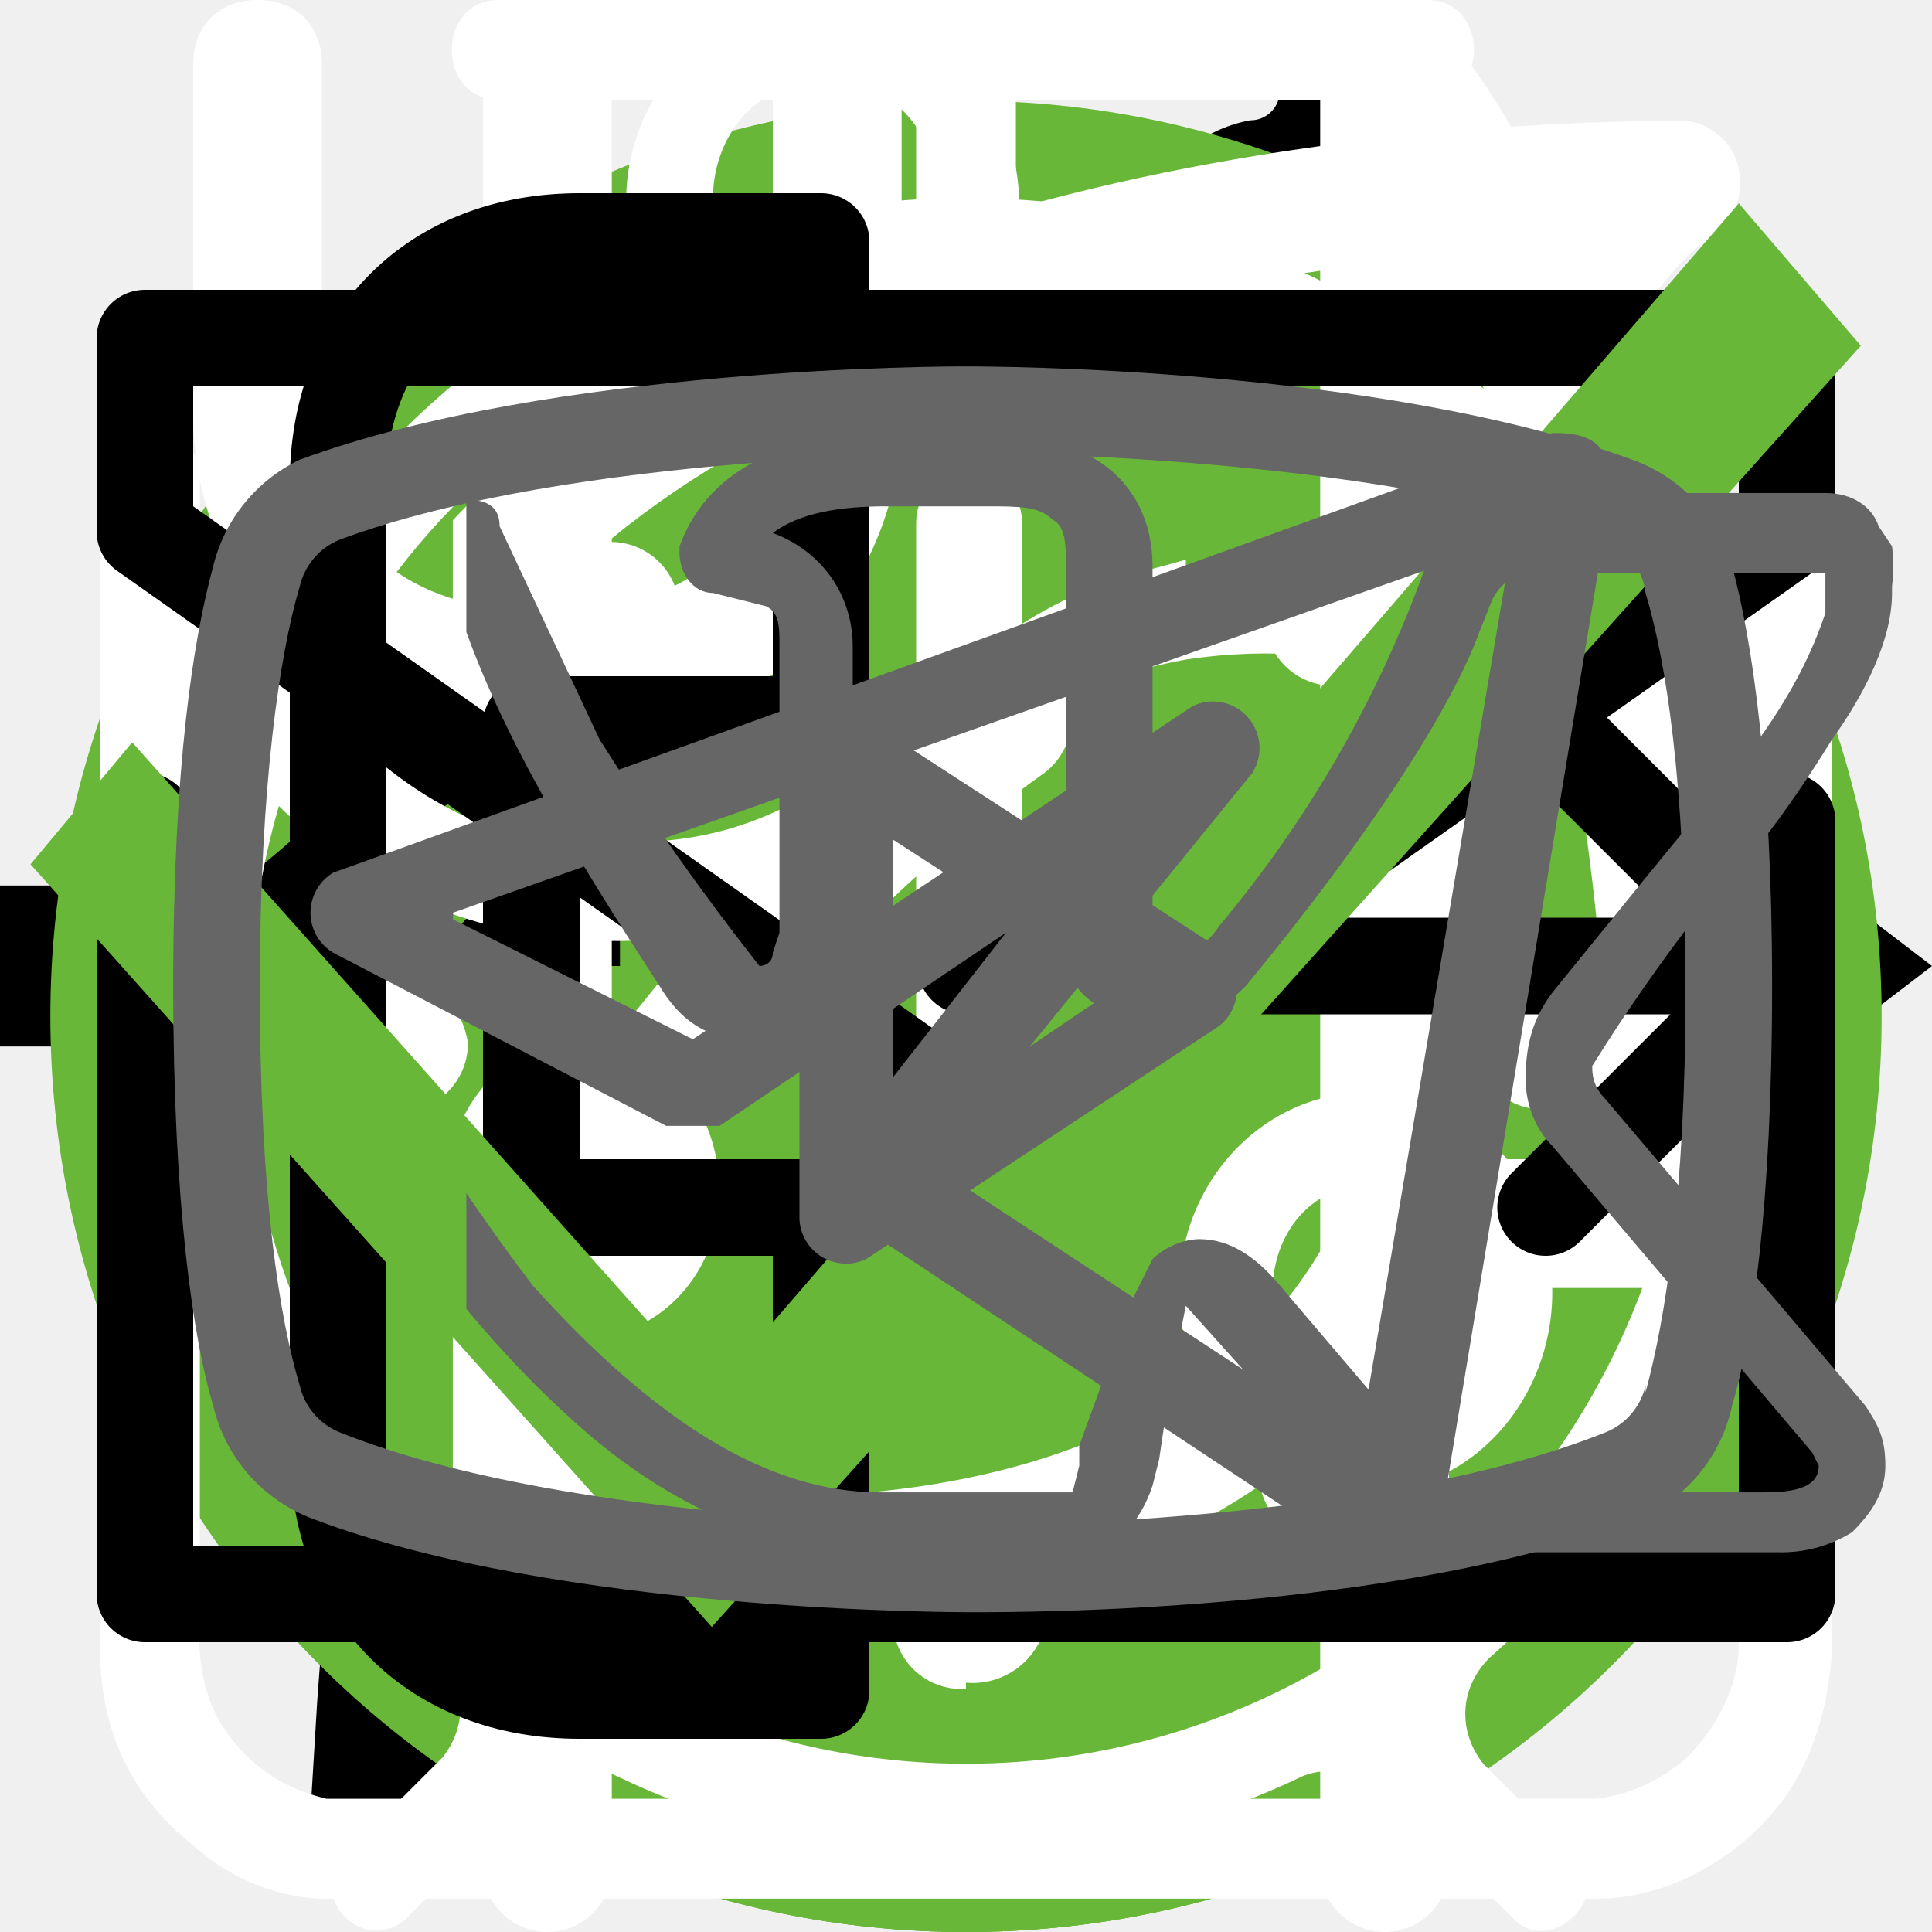
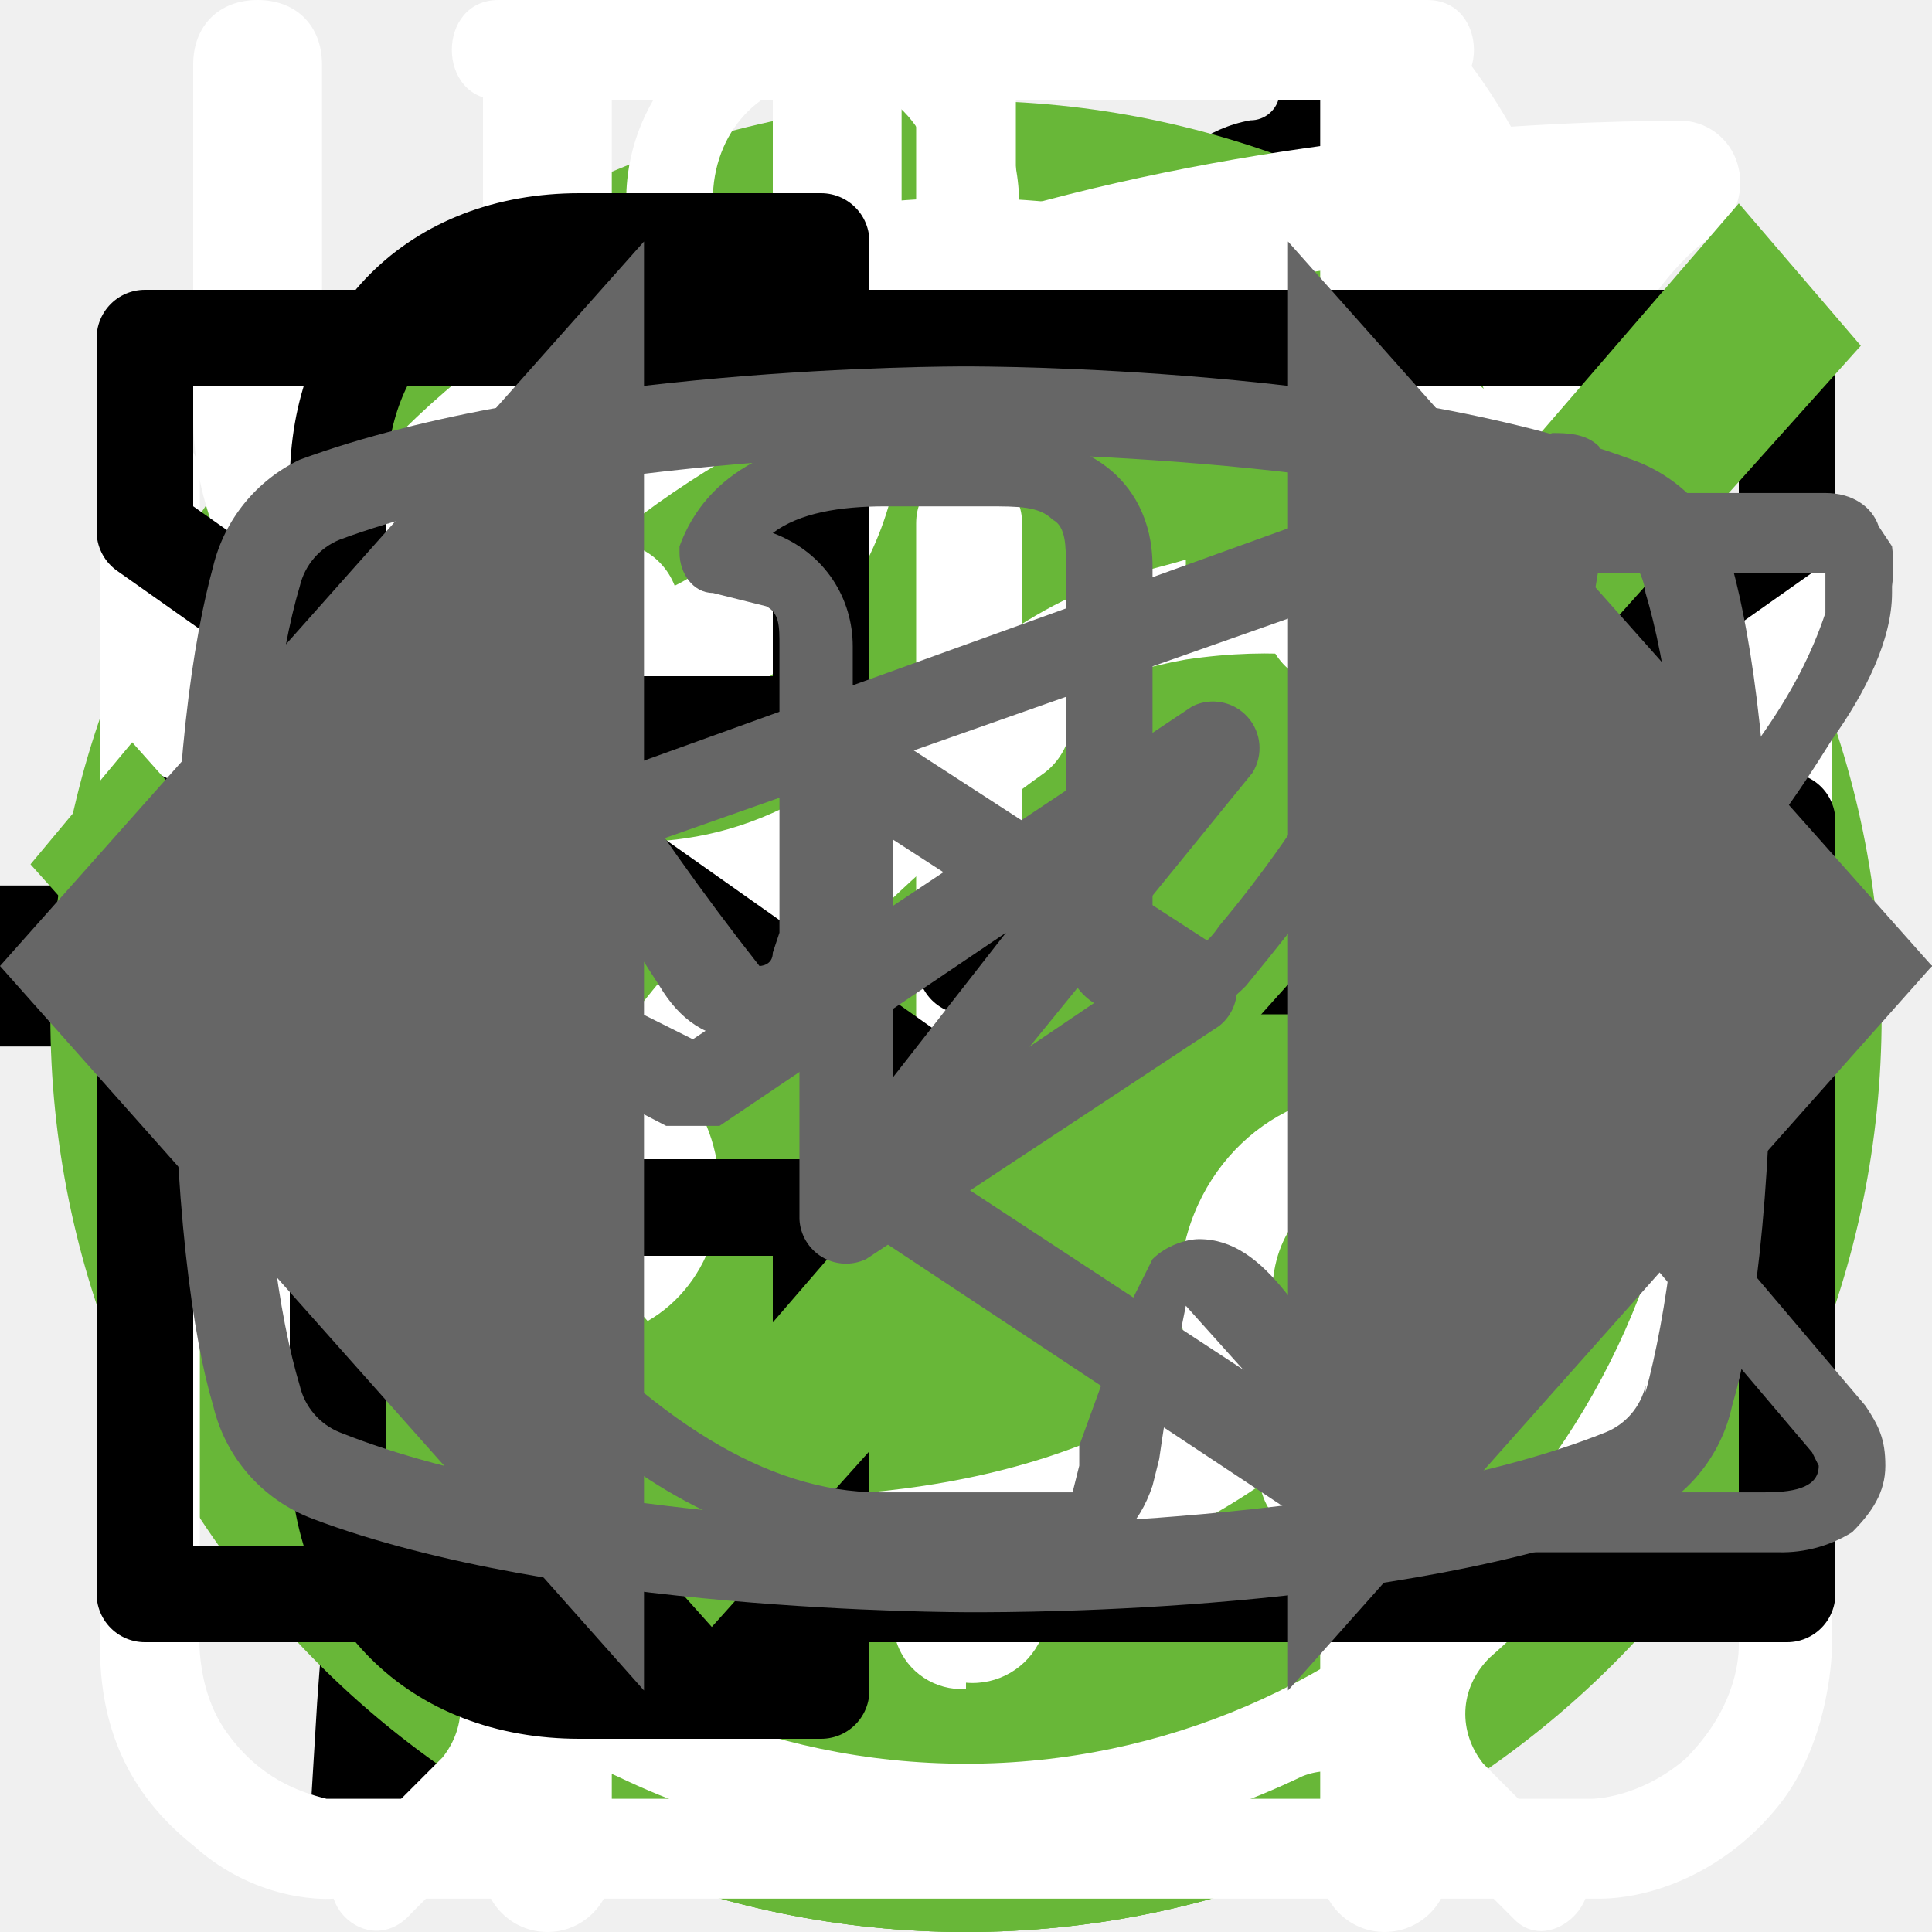
<svg xmlns="http://www.w3.org/2000/svg">
  <style>:root svg:not(:target) {display: none }</style>
  <svg id="arrow" fill="none" viewBox="0 0 24 12">
    <path stroke="#000" stroke-width="2" d="M0 6h18" />
    <path fill="#000" d="m24 6-6.8 5.2V.8L24 6Z" />
  </svg>
  <svg id="cat-weight-mobile" fill="none" viewBox="0 0 50 53">
    <circle cx="25" cy="28" r="25" fill="#68B738" />
    <g clip-path="url(#a)">
      <path fill="#000" d="M35.2 0H35c-.3.2-.6.5-.7.8a8 8 0 0 0-.7 1.8.8.8 0 0 1-.8.7 3.8 3.8 0 0 0-2.7 2 14 14 0 0 0-1 2L27.3 13c-.3 1-.3 1-1.3 1-1.2 0-1-.3-1.1 1 0 .4.1.6.5.6l.4.1c0 .2 0 .3-.2.4-.6.6-1.4 1-2.2 1.2l-3 .8c-2.4.8-4.6 2-6.4 4-1 1.1-1.9 2.5-2.4 4A56.6 56.6 0 0 0 7.9 40a97 97 0 0 0-.7 6.7L7 50h17.1v-.7a2.6 2.6 0 0 0-2-1.5c-.4-.1-.4-.2-.2-.5l.8-1.6c.8-2.5 1.2-5 1.6-7.6.2-2 .8-3.9 1.7-5.6.8-1.3 1.7-2.4 2.9-3.3.4-.3.4-.3.5.2l.1 1.1c.2 2.5.1 5 0 7.3a31.9 31.9 0 0 0 1 12.2h6.8a2.8 2.8 0 0 0-2.1-2.3l-2 .1c-.3 0-.4 0-.4-.3-.2-2.7 0-5.5.5-8.2.7-3 1.2-6.2 1.6-9.3 0-1.3.5-2.5 1.1-3.7l1.8-3.3a3 3 0 0 0 .2-2.7l-.5-1-1.5-3c-.2-.6-.1-.6.4-.7.9 0 .9 0 .9-.8v-.3c0-.4-.2-.6-.5-.6H36c-.4 0-.5-.1-.4-.5a3.2 3.2 0 0 1 2.6-2.3c1.2 0 2.3 0 3.4.3a.5.5 0 0 0 .7-.4 40 40 0 0 1 .7-1.8l-.1-.3a18.3 18.3 0 0 0-6.2-5.5l-.1-.4-.7-2.1c-.1-.4-.4-.7-.7-.9Z" />
    </g>
    <defs>
      <clipPath id="a">
        <path fill="#fff" d="M7 0h36v50H7z" />
      </clipPath>
    </defs>
  </svg>
  <svg id="cat-weight-tablet" fill="none" viewBox="0 0 200 211">
    <circle cx="100" cy="111" r="100" fill="#68B738" />
    <g clip-path="url(#a)">
      <path fill="#000" d="M139.7 0h-.8a7 7 0 0 0-2.9 3.2 31 31 0 0 0-2.6 6.8 3.3 3.3 0 0 1-3 2.7 14.7 14.7 0 0 0-10.4 7.5 54.6 54.6 0 0 0-3.7 8c-2.8 7.4-5 15-7.7 22.4-1.3 3.4-1.3 3.4-5.1 3.4-4.6 0-4.2-.7-4.3 4.3 0 1.6.5 2.4 2.2 2.3.5 0 1.3-.3 1.5.4.2.7-.5 1-1 1.4a18 18 0 0 1-8.6 4.9c-3.8 1-7.7 1.8-11.4 3a57.3 57.3 0 0 0-25 15.2 56 56 0 0 0-9.6 15.7A219.4 219.4 0 0 0 33.7 155c-1.3 8.6-2.2 17.3-3 26-.3 4.3-.7 8.6-.7 13h66.7c0-.9 0-1.8-.5-2.6a10 10 0 0 0-7.7-6.1c-1.4-.3-1.5-.7-.7-1.8 1.4-2 2.5-4 3.2-6.2 3.3-9.7 4.5-19.7 6.1-29.6A60 60 0 0 1 104 126c2.8-5 6.6-9.3 11.2-12.7 1.6-1.3 1.7-1.3 2 .8l.3 4.4c.6 9.4.5 18.9-.3 28.3a123.3 123.3 0 0 0 4.2 47.2H148a10.8 10.8 0 0 0-8.5-8.9 18 18 0 0 0-7.5.4c-1.2.3-1.7 0-1.8-1.3-.8-10.6-.2-21.2 2-31.6 2.7-12 4.7-24.2 6.1-36.4.5-5 2.1-9.7 4.6-14 2.4-4.2 4.4-8.6 6.8-12.9a11.7 11.7 0 0 0 .8-10.4c-.5-1.4-1-2.8-1.7-4.2-2-3.9-4-7.7-5.8-11.7-1-2-.8-2.2 1.4-2.3 3.2 0 3.2 0 3.3-3.3v-1.3c0-1.4-.5-2.1-2-2h-3c-1.4 0-1.8-.6-1.5-2a12.5 12.5 0 0 1 10.3-8.8 44 44 0 0 1 13.2.8 2 2 0 0 0 2.5-1.3l2.6-6a2 2 0 0 0-.2-2.2 71.1 71.1 0 0 0-24-21.5 3 3 0 0 1-.6-1.3c-.5-2.9-1.3-5.7-2.5-8.4a7 7 0 0 0-2.8-3.4Z" />
    </g>
    <defs>
      <clipPath id="a">
        <path fill="#fff" d="M30 0h140v194H30z" />
      </clipPath>
    </defs>
  </svg>
  <svg id="cat-weight-desktop" fill="none" viewBox="0 0 100 106">
    <circle cx="50" cy="56" r="50" fill="#68B738" />
    <g clip-path="url(#a)">
      <path fill="#000" d="M69.8 0h-.3c-.7.4-1.2 1-1.5 1.6-.6 1-1 2.2-1.3 3.4a1.6 1.6 0 0 1-1.5 1.3 7.3 7.3 0 0 0-5.2 3.8l-1.9 4c-1.4 3.7-2.5 7.5-3.8 11.2-.6 1.7-.7 1.7-2.6 1.7-2.2 0-2-.4-2.1 2.1 0 .8.2 1.2 1 1.2.3 0 .7-.1.8.2.1.4-.2.5-.4.7a9 9 0 0 1-4.3 2.4L41 35.2a28.6 28.6 0 0 0-12.6 7.5 28 28 0 0 0-4.7 7.9c-3.7 8.6-5.5 17.7-6.9 27-.6 4.2-1 8.6-1.4 13-.2 2-.4 4.2-.4 6.4h33.3c0-.4 0-.9-.2-1.3a5 5 0 0 0-3.8-3c-.7-.2-.8-.4-.4-1 .7-1 1.3-2 1.6-3 1.6-4.9 2.3-9.9 3-14.9A30 30 0 0 1 52 63c1.4-2.5 3.3-4.6 5.6-6.4.8-.6.9-.6 1 .5l.2 2.1c.3 4.8.2 9.5-.2 14.2A61.7 61.7 0 0 0 60.7 97H74a5.4 5.4 0 0 0-4.2-4.4 9 9 0 0 0-3.8.2c-.6.1-.8 0-.9-.7-.4-5.3 0-10.6 1-15.8 1.3-6 2.4-12 3-18.2.3-2.5 1.1-4.8 2.3-7l3.4-6.4a5.9 5.9 0 0 0 .5-5.2l-.9-2.1-3-5.9c-.4-1-.3-1.1.8-1.1 1.6 0 1.6 0 1.6-1.7v-.6c0-.7-.2-1.1-1-1h-1.5c-.7 0-.9-.3-.7-1a6.2 6.2 0 0 1 5.1-4.5 22 22 0 0 1 6.7.5 1 1 0 0 0 1.2-.7 77.4 77.4 0 0 1 1.4-3.6A35.6 35.6 0 0 0 72.8 6.5l-.3-.6c-.2-1.4-.7-2.8-1.3-4.2C71 1 70.5.4 69.8 0Z" />
    </g>
    <defs>
      <clipPath id="a">
        <path fill="#fff" d="M15 0h70v97H15z" />
      </clipPath>
    </defs>
  </svg>
  <svg id="cat-mass-mobile" fill="none" viewBox="0 0 67 50">
    <circle cx="34" cy="25" r="25" fill="#68B738" />
    <g clip-path="url(#a)">
      <path fill="#000" d="M61.6 13.9c.5-1 1.3-1.7 2.2-2.3.5-.4.8-.4 1.1.3.4 1 .8 2 .5 3a1.1 1.1 0 0 0 .2 1l.8 1.2a3.1 3.1 0 0 1 .4 3c-.2.6-.2 1.1 0 1.6v1.5a1.9 1.9 0 0 1-1.4 1.6c-.7.2-1.3.5-1.6 1a.5.5 0 0 1-.5.3c-.6 0-2-1.3-2-1.9V24c0-1.8-.1-2-1.8-2.7-.3 0-.6-.3-.9-.6-.3-.4-.7-.3-1.1-.2-.5.2-.7.5-.7 1 .2 1.2.2 2.4.2 3.6v.4c1.6 2.3 2.2 5 3 7.5.6 2 1.7 3 3.7 3.1l1 .2a2 2 0 0 1 1.6 1.6c.4 1 .2 1.3-.9 1.3h-3.2c-.5 0-.9-.1-1.2-.4-.5-.4-1-.8-1.7-1-.7-.3-1.3-.7-1.7-1.3-.6-.8-1.2-1.6-2-2.3-1.4-1.4-2.9-2.8-4.2-4.3-1-1-1.6-2.4-1.6-3.8 0-.5 0-.7-.6-.5a1 1 0 0 1-.5.2c-1.4 0-2 .8-2.6 2-.4 1.1-1 2.1-1.6 3.2-.3.6-.5 1.4-.5 2 0 1.3.3 1.7 1.4 2 .7.3 1.4.6 1.7 1.3.4.8.3 1-.5 1h-3.4a1 1 0 0 1-1-.5l-.9-1.5a3 3 0 0 1-.3-2.7 6 6 0 0 0 0-2.7 4.2 4.2 0 0 1 .9-3.5c.3-.3.3-.5-.2-.6a25 25 0 0 1-6-2c-1.6-.7-1.9-.6-2.3 1L32.3 29c-.4 1.6 0 3.1.5 4.6.2.6.8.6 1.3.7 1 .3 1.8.7 2.2 1.8.4.8.3.9-.5.9h-2.6c-.8 0-1.5-.3-2.1-.7-2.4-1.6-3.1-4-3.3-6.7-.1-1.7-1-3-2-4.2-.3-.3-.5-.4-.8-.2-1 .6-2.2 1.1-3.3 1.5-2.5.9-4.6 2.4-6.1 4.4-.6.8-1 1.6-1.1 2.6-.2.9 0 1.3 1 1.5.9.3 1.3.8 1.4 1.7 0 .4 0 .6-.5.6h-4a.8.8 0 0 1-.7-.4c-.6-.7-1-1.7-1-2.7 0-1.7.2-3.5.5-5.2a3.2 3.2 0 0 1 1.7-2.4c3-1.4 4.5-4 6-6.8.2-.5 0-.6-.5-.6-1.4.2-2.8.8-3.9 1.6-1.5 1.1-2.9 2.3-4.1 3.6A8.3 8.3 0 0 1 5.2 27C1.6 27.2 0 25.2 0 22c0-1.1.5-2.2 1.2-3a2.1 2.1 0 0 1 2.3-.8c.7.2 1 .6.6 1.3l-.5.9-.5 1c-.5 1.5.2 2.5 1.8 2.7 1.6.1 3-.6 4.2-1.6 1.5-1.2 2.9-2.6 4-4.1a10.4 10.4 0 0 1 7.2-4c1.2-.2 2.2-.7 3.3-1 2-.6 4.2-1 6.3-1 1 .1 2 0 3-.5 2.4-1 5-1 7.5-.5l6 1.4c1 .2 2.3.2 3.4 0 2.2-.6 4.4-1 6.7-1a9 9 0 0 1 4.3.8c1 .4 1 .4.8 1.4Z" />
    </g>
    <defs>
      <clipPath id="a">
        <path fill="#fff" d="M0 11h67v28H0z" />
      </clipPath>
    </defs>
  </svg>
  <svg id="cat-mass-tablet" fill="none" viewBox="0 0 268 200">
    <circle cx="134" cy="100" r="100" fill="#68B738" />
    <g clip-path="url(#a)">
      <path fill="#000" d="M246.2 55.5c2.3-3.7 5.4-6.8 9-9.2 2-1.4 3.2-1.4 4.4 1.2 1.6 3.8 3 7.8 1.8 12a4.6 4.6 0 0 0 .8 4.2l3.2 4.6a12.5 12.5 0 0 1 1.8 12.4c-.7 2-.8 4.2-.4 6.2s.4 4 0 6a7.5 7.5 0 0 1-5.4 6.4c-2.5.5-4.8 2-6.4 4a2 2 0 0 1-1.8 1c-2.4.4-8.4-5-8.4-7.4v-1.2c.2-7.2-.2-7.8-6.8-10.8a8.8 8.8 0 0 1-3.6-2.4c-1.2-1.6-2.8-1.4-4.6-.8-1.8.6-2.8 1.8-2.6 3.8.6 4.9.8 9.7.6 14.6 0 .6.2 1.1.4 1.6 6.2 9 8.6 19.6 11.6 29.8 2.4 7.8 6.8 12 14.8 12.6 1.3.1 2.6.3 3.8.6a8.3 8.3 0 0 1 6.8 6.4c1.4 4.2.6 5.2-3.6 5.2h-13c-1.6.1-3.3-.5-4.6-1.6-2-1.7-4.3-3-6.8-4-2.7-1-5-2.8-6.8-5.2-2.3-3.3-5-6.3-8-9-5.6-5.8-11.6-11.4-16.8-17.4-4-4-6.2-9.5-6.4-15.2 0-1.8-.4-2.6-2.4-1.8-.6.4-1.3.6-2 .6-5.6 0-8.4 3.4-10.4 8.4-1.8 4.2-4.2 8.2-6.4 12.4-1.2 2.6-1.9 5.5-2 8.4 0 4.8 1.2 6.4 5.6 8 2.8 1 5.4 2 6.8 4.8 1.6 3.2 1.2 4-2.2 4.2h-13.6a3.8 3.8 0 0 1-3.8-2.2l-3.6-6a12.1 12.1 0 0 1-1.4-10.8c.9-3.5 1-7 .2-10.6a16.8 16.8 0 0 1 3.4-14c1.2-1.4 1.2-2-.8-2.4a100.2 100.2 0 0 1-23.8-8.4c-6.4-2.4-7.6-2-9.4 4.6-1.6 5.6-3.2 11.2-4.4 17a34 34 0 0 0 2.2 18.4c.8 2.4 3.2 2.2 5 2.8 4 1.2 7.4 2.8 9 7 1.4 3.2 1.2 3.6-2.2 3.6-3.4 0-6.8-.2-10.4 0-3 0-6-1-8.4-2.8-9.6-6.4-12.4-16.2-13.2-26.8-.4-6.6-4-11.8-8.2-16.8-.8-1-1.6-1.4-2.8-.6a88.6 88.6 0 0 1-13.4 6 53.4 53.4 0 0 0-24.4 17.6c-2.3 3-3.8 6.5-4.4 10.2-.6 3.6.4 5.2 4 6.2s5.4 3 5.8 6.8c.2 1.6-.4 2.4-2 2.4H49.4a3.3 3.3 0 0 1-2.6-1.6c-2.5-3.1-3.8-7-3.8-11 0-6.9.5-13.8 1.8-20.6a12.6 12.6 0 0 1 6.8-9.6c11.8-5.6 18-16.2 23.6-27.2 1.2-2.2.2-2.6-1.8-2.4A33 33 0 0 0 58 84.1c-5.9 4.3-11.4 9-16.6 14.2-5.5 5.6-12.8 9-20.6 9.8C6.2 109-.6 100.7 0 87.5.2 83 2 78.7 4.8 75.3a8.5 8.5 0 0 1 9-3c3 .8 3.8 2.4 2.6 5.4l-2 3.4a15 15 0 0 0-2 4c-2.2 6 .8 10.2 7 10.8 6.6.6 12-2.2 17-6.2 6-4.8 11.4-10.4 16-16.6A41.6 41.6 0 0 1 81.2 57c4.6-.6 8.6-2.6 13-3.8a83 83 0 0 1 25.4-3.6c4 .2 8-.6 11.6-2.2 9.8-4 20-4 30.2-2 8 1.6 16 3.6 23.8 5.6 4.7.9 9.5.7 14-.4 8.8-2.2 17.8-3.6 26.8-4 6-.3 11.9.9 17.2 3.4 4 1.8 4 1.8 3 5.6Z" />
    </g>
    <defs>
      <clipPath id="a">
        <path fill="#fff" d="M0 44h268v112H0z" />
      </clipPath>
    </defs>
  </svg>
  <svg id="cat-mass-desktop" fill="none" viewBox="0 0 134 100">
    <circle cx="69" cy="50" r="50" fill="#68B738" />
    <g clip-path="url(#a)">
      <path fill="#000" d="M123.1 25.8c1.2-1.9 2.7-3.4 4.5-4.6 1-.7 1.6-.7 2.2.6.8 1.9 1.5 3.9 1 6a2.3 2.3 0 0 0 .3 2l1.6 2.4a6.3 6.3 0 0 1 1 6.2c-.4 1-.5 2-.3 3s.2 2 0 3a3.8 3.8 0 0 1-2.7 3.3c-1.3.2-2.4 1-3.2 2a1 1 0 0 1-.9.5c-1.2.2-4.2-2.5-4.2-3.7v-.6c.1-3.6 0-4-3.4-5.4-.7-.3-1.3-.7-1.8-1.2-.6-.8-1.4-.7-2.3-.4-.9.3-1.4.9-1.3 1.9.3 2.4.4 4.8.3 7.3 0 .2 0 .5.2.8 3.1 4.5 4.3 9.8 5.8 14.9 1.2 3.9 3.4 6 7.4 6.3.7 0 1.3.1 2 .3a4.2 4.2 0 0 1 3.3 3.2c.7 2 .3 2.6-1.8 2.6h-6.5c-.8 0-1.6-.3-2.3-.8-1-.9-2.1-1.6-3.4-2a7.3 7.3 0 0 1-3.4-2.6 28.6 28.6 0 0 0-4-4.5c-2.8-3-5.8-5.7-8.4-8.7-2-2-3.1-4.8-3.2-7.6 0-1-.2-1.3-1.2-1a2 2 0 0 1-1 .4c-2.8 0-4.2 1.7-5.2 4.2-.9 2-2 4-3.2 6.2-.6 1.3-1 2.7-1 4.2 0 2.4.6 3.2 2.8 4 1.4.5 2.7 1 3.4 2.4.8 1.6.6 2-1 2h-6.9a1.9 1.9 0 0 1-1.9-1l-1.8-3A6 6 0 0 1 82 63c.5-1.8.5-3.6.1-5.3a8.4 8.4 0 0 1 1.7-7c.6-.7.6-1-.4-1.2a50 50 0 0 1-11.9-4.2c-3.2-1.2-3.8-1-4.7 2.3-.8 2.8-1.6 5.6-2.2 8.5a17 17 0 0 0 1.1 9.2c.4 1.2 1.6 1 2.5 1.4 2 .6 3.7 1.4 4.5 3.5.7 1.6.6 1.8-1 1.8h-5.3c-1.5 0-3-.5-4.2-1.4-4.8-3.2-6.2-8.1-6.6-13.4-.2-3.3-2-6-4-8.4-.5-.5-.9-.7-1.5-.3a44.3 44.3 0 0 1-6.7 3c-4.8 1.7-9 4.7-12.2 8.8-1.2 1.4-2 3.2-2.2 5-.3 1.9.2 2.7 2 3.2s2.7 1.5 3 3.4c0 .8-.3 1.2-1 1.2h-8.2a1.6 1.6 0 0 1-1.3-.8 8.6 8.6 0 0 1-1.9-5.5c0-3.5.3-7 1-10.3a6.3 6.3 0 0 1 3.3-4.8c6-2.8 9-8.1 11.8-13.6.6-1.1.1-1.3-.9-1.2-2.8.3-5.4 1.4-7.7 3.2-3 2.1-5.7 4.5-8.3 7a16.7 16.7 0 0 1-10.3 5C3.1 52.5-.3 48.4 0 41.8c0-2.3 1-4.5 2.4-6.1A4.2 4.2 0 0 1 7 34.2c1.5.4 2 1.2 1.3 2.7l-1 1.7c-.4.6-.8 1.2-1 2-1 3 .4 5 3.5 5.4 3.3.3 6-1.1 8.5-3.1a45 45 0 0 0 8-8.3 20.8 20.8 0 0 1 14.4-8.1c2.3-.3 4.3-1.3 6.5-2 4.1-1.2 8.4-1.8 12.7-1.7 2 0 4-.3 5.8-1.1 5-2 10-2 15.1-1 4 .8 8 1.8 12 2.8 2.2.4 4.6.3 7-.2 4.3-1.2 8.8-1.8 13.3-2 3-.2 6 .4 8.6 1.7 2 .9 2 .9 1.5 2.8Z" />
    </g>
    <defs>
      <clipPath id="a">
        <path fill="#fff" d="M0 20h134v56H0z" />
      </clipPath>
    </defs>
  </svg>
  <svg id="sheet" fill="none" viewBox="0 0 31 32">
    <g clip-path="url(#a)">
      <path fill="#fff" d="M28.3 2.8a1 1 0 0 0-.9-.8c-5 0-17 1-21.8 8.4-2.5 3.9-2.7 8.9-.6 15-.7 2-1 3.4-1 3.4 0 .5.2 1 .7 1.2H5a1 1 0 0 0 1-.8s2.4-10.4 10.8-16.4c.4-.3.6-.9.3-1.4a.9.9 0 0 0-1.3-.2 30 30 0 0 0-9.5 11.6c-1.3-4.6-1-8.4 1-11.3 3.7-5.7 12.6-7.1 18-7.4A20 20 0 0 0 22.7 15c0 3.1-.8 5.5-2.4 7.1-2.6 2.6-6.9 2.9-10 2.6-.5 0-1 .4-1 1 0 .5.3 1 .8 1l2 .1c3.2 0 6.9-.7 9.5-3.2 2-2 3-4.9 3-8.6 0-9.1 3.2-11.1 3.3-11.1.3-.2.5-.7.4-1.1Z" />
    </g>
    <defs>
      <clipPath id="a">
        <path fill="#fff" d="M.5 0h30v32H.5z" />
      </clipPath>
    </defs>
  </svg>
  <svg id="powder" fill="none" viewBox="0 0 26 29">
    <path fill="#fff" d="M10.9 0c-1.7 0-3 1.4-3 3 0 1.8 1.3 3.2 3 3.2 1.6 0 2.9-1.4 2.9-3.1 0-1.7-1.3-3.1-3-3.1Zm0 1.2c1 0 1.7.8 1.7 1.9 0 1-.8 1.9-1.7 1.9-1 0-1.7-.9-1.7-2 0-1 .7-1.8 1.7-1.8ZM0 24.7c0 1.2.4 2.2 1.4 3 1 .9 2.1.8 2.1.8h19c.8 0 1.9-.4 2.7-1.4.8-1 .8-2.4.8-2.4V7.5c0-.4-.1-.6-.8-.6-.6 0-.6.3-.6.6v17.2c0 .3-.1 1-.8 1.7-.7.6-1.4.6-1.4.6h-19c-.4-.1-1-.3-1.5-1s-.4-1.6-.4-1.6V7.2c0-.5-.3-.7-.8-.7-.4 0-.7.2-.7.6v17.6ZM16.3 8.4c-1 .3-2.2.4-4.2 2.4-2.1 2-3.7 1.9-5.2 1.8-1.6 0-3.2-1.5-3.5-2-.3-.3-.9 0-1 .2-.2.2-.2.7 0 1a7 7 0 0 0 4.8 2.3c2.2.2 4.4-.8 5.9-2.3 1.4-1.4 2.1-1.7 3.2-1.9 2.7-.4 4.2.6 5.1 1.3 1 1 1.3.8 1.5.4.6-.7-.2-1.2-1-1.9a7.2 7.2 0 0 0-5.6-1.2Zm-9 7.2c-1.2 0-2.1 1-2.1 2.3 0 1.2.9 2.2 2 2.2 1.2 0 2.1-1 2.1-2.2 0-1.3-.9-2.3-2-2.3Zm11.7.8c-1.5 0-2.8 1.3-2.8 3 0 1.6 1.3 3 2.8 3 1.6 0 2.8-1.4 2.8-3 0-1.7-1.2-3-2.8-3Zm0 1.4c.8 0 1.5.7 1.5 1.6 0 .8-.7 1.5-1.5 1.5s-1.4-.7-1.4-1.5c0-.9.6-1.6 1.4-1.6Z" />
  </svg>
  <svg id="food" fill="none" viewBox="0 0 25 30">
    <path fill="#fff" fill-rule="evenodd" d="M18.6 0c.4 0 .8 0 1.1.3 1 .9 2.1 2.9 3 6 1 3 1.8 7.2 1.8 12.7 0 .6-.4 1-1 1H20v9a1 1 0 1 1-2 0V1c0-.4.2-.8.6-1ZM20 18h2.5A39.6 39.6 0 0 0 20 4.5V18ZM6 0c.6 0 1 .4 1 1v28a1 1 0 1 1-2 0V1c0-.6.4-1 1-1Z" clip-rule="evenodd" />
    <path fill="#fff" fill-rule="evenodd" d="M1.5 0c.6 0 1 .4 1 1v5.5c0 .6.2 1.3.7 2 .5.5 1.3 1 2.8 1a1 1 0 1 1 0 2c-2 0-3.4-.7-4.3-1.8A5 5 0 0 1 .5 6.5V1c0-.6.4-1 1-1Z" clip-rule="evenodd" />
    <path fill="#fff" fill-rule="evenodd" d="M10.5 0a1 1 0 0 0-1 1v5.5a3 3 0 0 1-.7 2c-.5.5-1.3 1-2.8 1a1 1 0 0 0 0 2c2 0 3.4-.7 4.3-1.8a5 5 0 0 0 1.2-3.2V1c0-.6-.4-1-1-1Z" clip-rule="evenodd" />
  </svg>
  <svg id="time" fill="none" viewBox="0 0 26 31">
    <path fill="#fff" d="M5.5 0c-1 0-1 1.6 0 1.6h6.7v1.6C5.4 3.6 0 9.4 0 16.5c0 4 1.7 7.6 4.5 10 .5.5.5 1.2.1 1.7l-1.5 1.5c-.8.7.3 1.8 1 1l2-2c.4-.3.9-.4 1.3-.2a12.7 12.7 0 0 0 11 0c.5-.2 1 0 1.4.3l2 2c.6.6 1.6-.4 1-1l-1.5-1.5c-.4-.5-.4-1.2.1-1.7A13.5 13.5 0 0 0 26 16.5c0-7.1-5.4-12.9-12.2-13.3V1.6h6.6c1 0 1-1.6 0-1.6H5.5Zm-4 16.5C1.4 9.9 6.5 4.7 13 4.7s11.6 5.2 11.6 11.8c0 6.5-5.2 11.8-11.6 11.8-6.4 0-11.6-5.3-11.6-11.8Zm10.7-8.1c0-1.1 1.7-1.1 1.7 0V17a.8.8 0 0 1-.9.9.8.8 0 0 1-.8-.8V8.4Zm-5 2.6a1.2 1.2 0 0 0 1.2-1.2 1.1 1.1 0 0 0-1.2-1.1 1.2 1.2 0 0 0-1 1.1 1.1 1.1 0 0 0 1 1.2Zm11.6 0a1.2 1.2 0 0 0 1.1-1.2 1.1 1.1 0 0 0-1.1-1.1 1.2 1.2 0 0 0-1 1.1 1.1 1.1 0 0 0 1 1.2ZM8.4 23.6C8.4 25 6 25 6 23.6s2.3-1.5 2.3 0ZM13 27a1.2 1.2 0 0 0 1.2-.7 1.1 1.1 0 0 0-.7-1.5 1.2 1.2 0 0 0-1.2.3 1.1 1.1 0 0 0 .7 2ZM5 16.6a1.1 1.1 0 0 1-.8 1.2 1.2 1.2 0 0 1-1.5-.7A1.1 1.1 0 0 1 3 16a1.2 1.2 0 0 1 2 .7Zm17.2 1.2a1.2 1.2 0 0 0 1.2-.7 1.1 1.1 0 0 0-.7-1.5 1.2 1.2 0 0 0-1.2.3 1.1 1.1 0 0 0 .7 1.9ZM20 23.6c0 1.5-2.3 1.5-2.3 0s2.3-1.5 2.3 0Z" />
  </svg>
  <svg id="mail" fill="none" viewBox="0 0 20 20">
    <path stroke="#000" stroke-linecap="round" stroke-linejoin="round" d="M1.5 8.5v8h17v-8m-17-5h17v2l-8.5 6-8.5-6v-2Z" />
  </svg>
  <svg id="phone" fill="none" viewBox="0 0 20 20">
    <path stroke="#000" stroke-linecap="round" stroke-linejoin="round" d="M10 10h8.5m0 0L16 7.5m2.5 2.5L16 12.5m-7.5-10v5h-3v5h3v5H6c-1.5 0-2.5-1-2.5-2.5V5c0-1.5 1-2.5 2.5-2.5h2.5Z" />
  </svg>
  <svg id="check-green" fill="none" viewBox="0 0 19 15">
    <path fill="#68B738" d="M7 11.7 1.3 5.3l-1 1.2L7 14 18.3 1.4 17.1 0 7 11.7Z" />
  </svg>
  <svg id="vk" fill="none" viewBox="0 0 29 22">
    <g clip-path="url(#a)">
      <path fill="#666" d="M1.5 5.3C1.5 4.5 2 4 3 4h4c.3 0 .5.1.5.4L9 7.6a39.7 39.7 0 0 0 2.4 3.4s.2 0 .2-.2l.1-.3V6.2c0-.3 0-.5-.2-.6l-.8-.2c-.3 0-.5-.3-.5-.6v-.1c.4-1.1 1.5-1.7 3.2-1.7h1.5c.7 0 1.3.2 1.7.5.4.3.7.8.7 1.5v5.7l.3.1c.3 0 .5-.1.7-.4A17.7 17.7 0 0 0 21.4 5l.6-.7.8-.4H27.4c.4 0 .7.2.8.5l.2.3a2.4 2.4 0 0 1 0 .6v.1c0 .7-.4 1.5-.9 2.2-.5.8-1.1 1.7-2 2.6a27.6 27.6 0 0 0-1.6 2.3c0 .1 0 .3.2.5l3.9 4.6c.2.3.3.5.3.9s-.2.7-.5 1a2 2 0 0 1-1.1.3H22l-.1.1c-.4 0-.8-.2-1.1-.5a241.3 241.3 0 0 1-3-3.3 38.5 38.5 0 0 0-.4 2.3l-.1.4c-.2.6-.6 1-1.1 1h-3c-1.5 0-3-.6-4.4-1.8-1.5-1.3-2.8-3-4-5a47.5 47.5 0 0 1-3.4-7.8Zm16 6.6c-.4 0-.7-.1-1-.3a.9.9 0 0 1-.5-.8V5c0-.3 0-.6-.2-.7-.2-.2-.5-.2-1-.2h-1.5c-.7 0-1.3.1-1.7.4.8.3 1.2 1 1.2 1.7v4.4c0 .4-.2.8-.6 1-.3.3-.6.5-1 .5-.6 0-1-.3-1.3-.8-1.3-2-2.4-3.8-3-5.6l-.3-.6H2.7v.7l.6 1.4A33 33 0 0 0 8 15.8c1.8 2 3.5 3.1 5.2 3.1h2.9l.1-.4v-.3L17 16l.3-.6c.2-.2.5-.3.7-.3.5 0 .9.3 1.3.8l2.3 2.7c.2.2.3.3.5.3h4.4c.5 0 .8-.1.8-.4l-.1-.2-3.9-4.6c-.3-.3-.4-.7-.4-1 0-.5.1-.9.4-1.3l1.3-1.6 1.8-2.2c.5-.7.8-1.3 1-1.9V5.1H23c-.3 0-.5.2-.6.4l-.2.5c-.4 1.1-1.6 3-3.5 5.3-.4.4-.8.6-1.3.6Z" />
    </g>
    <defs>
      <clipPath id="a">
        <path fill="#fff" d="M.5 0h28v22H.5z" />
      </clipPath>
    </defs>
  </svg>
  <svg id="youtube" fill="none" viewBox="0 0 29 22">
    <path fill="#666" d="M18.4 10.8 13 7.3a.7.7 0 0 0-1 .5v7a.7.7 0 0 0 1 .6l5.3-3.5a.7.7 0 0 0 0-1.1Zm-5 2.8V9.1l3.4 2.2-3.4 2.3ZM26 5a2.4 2.4 0 0 0-1.5-1.6C20.7 2 14.8 2 14.5 2c-.3 0-6.2 0-10 1.4A2.4 2.4 0 0 0 3.2 5c-.3 1.1-.6 3-.6 6.3s.3 5.3.6 6.3a2.4 2.4 0 0 0 1.5 1.7c3.7 1.4 9.6 1.4 9.9 1.4.8 0 6.4 0 10-1.4a2.4 2.4 0 0 0 1.4-1.7c.3-1 .6-3 .6-6.3 0-3.2-.3-5.2-.6-6.3Zm-1.3 12.3a1 1 0 0 1-.6.7c-3.5 1.4-9.4 1.4-9.5 1.4 0 0-6 0-9.5-1.4a1 1 0 0 1-.6-.7c-.3-1-.6-2.8-.6-6 0-3 .3-5 .6-6a1 1 0 0 1 .6-.7c3.5-1.3 9.4-1.3 9.5-1.3 0 0 6 0 9.5 1.3a1 1 0 0 1 .6.8c.3 1 .6 2.8.6 6 0 3-.3 4.9-.6 6Z" />
  </svg>
  <svg id="telegram" fill="none" viewBox="0 0 29 22">
    <path fill="#666" fill-rule="evenodd" d="m24 3.2.2.6-2.6 15.7a.7.7 0 0 1-1 .5l-8-5.3a.7.7 0 0 1 0-1l2.5-3.2-4.3 2.9H10L5 10.8a.7.7 0 0 1 0-1.2L23.3 3c.2 0 .5 0 .7.2ZM6.8 10.3l3.6 1.8 7.5-5a.7.7 0 0 1 .9 1L14 14l6.4 4.2 2.3-13.6-15.9 5.6Z" clip-rule="evenodd" />
  </svg>
+   <svg id="cat-arrow" fill="none" viewBox="0 0 24 18">
+     <path fill="#666" d="M8 0 0 9l8 9V0ZM24 9l-8-9v18l8-9Z" />
+   </svg>
</svg>
